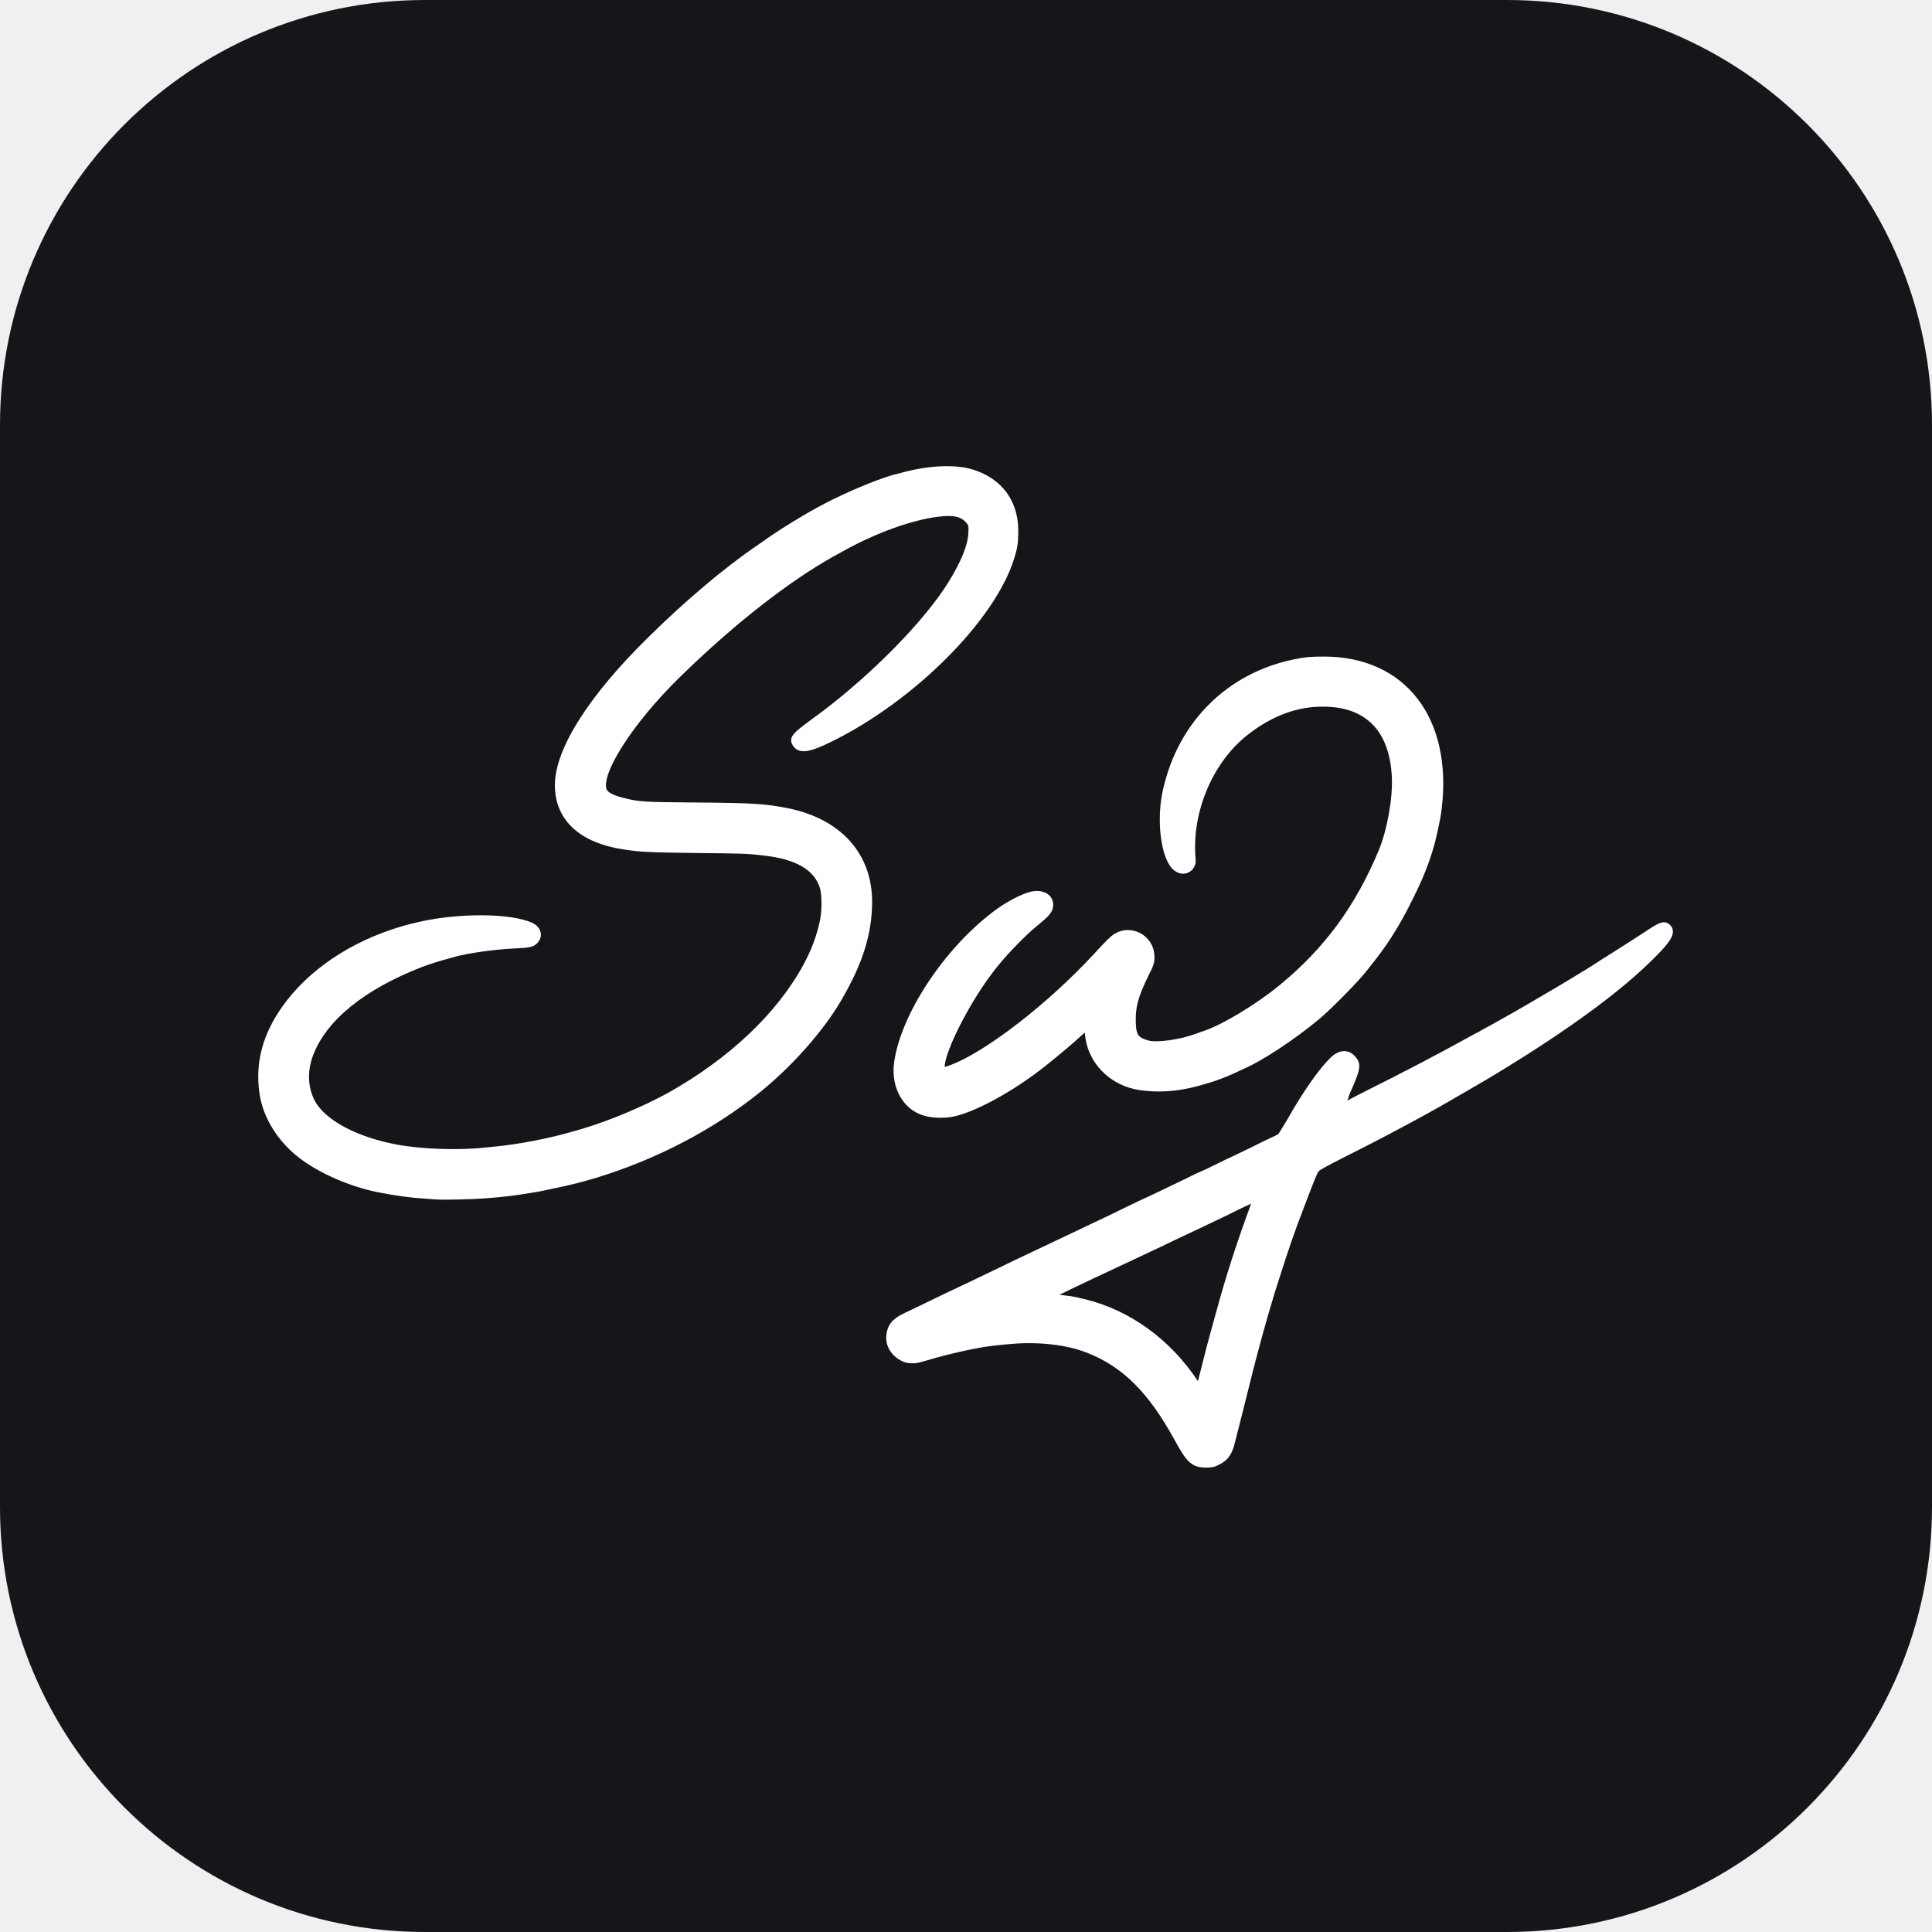
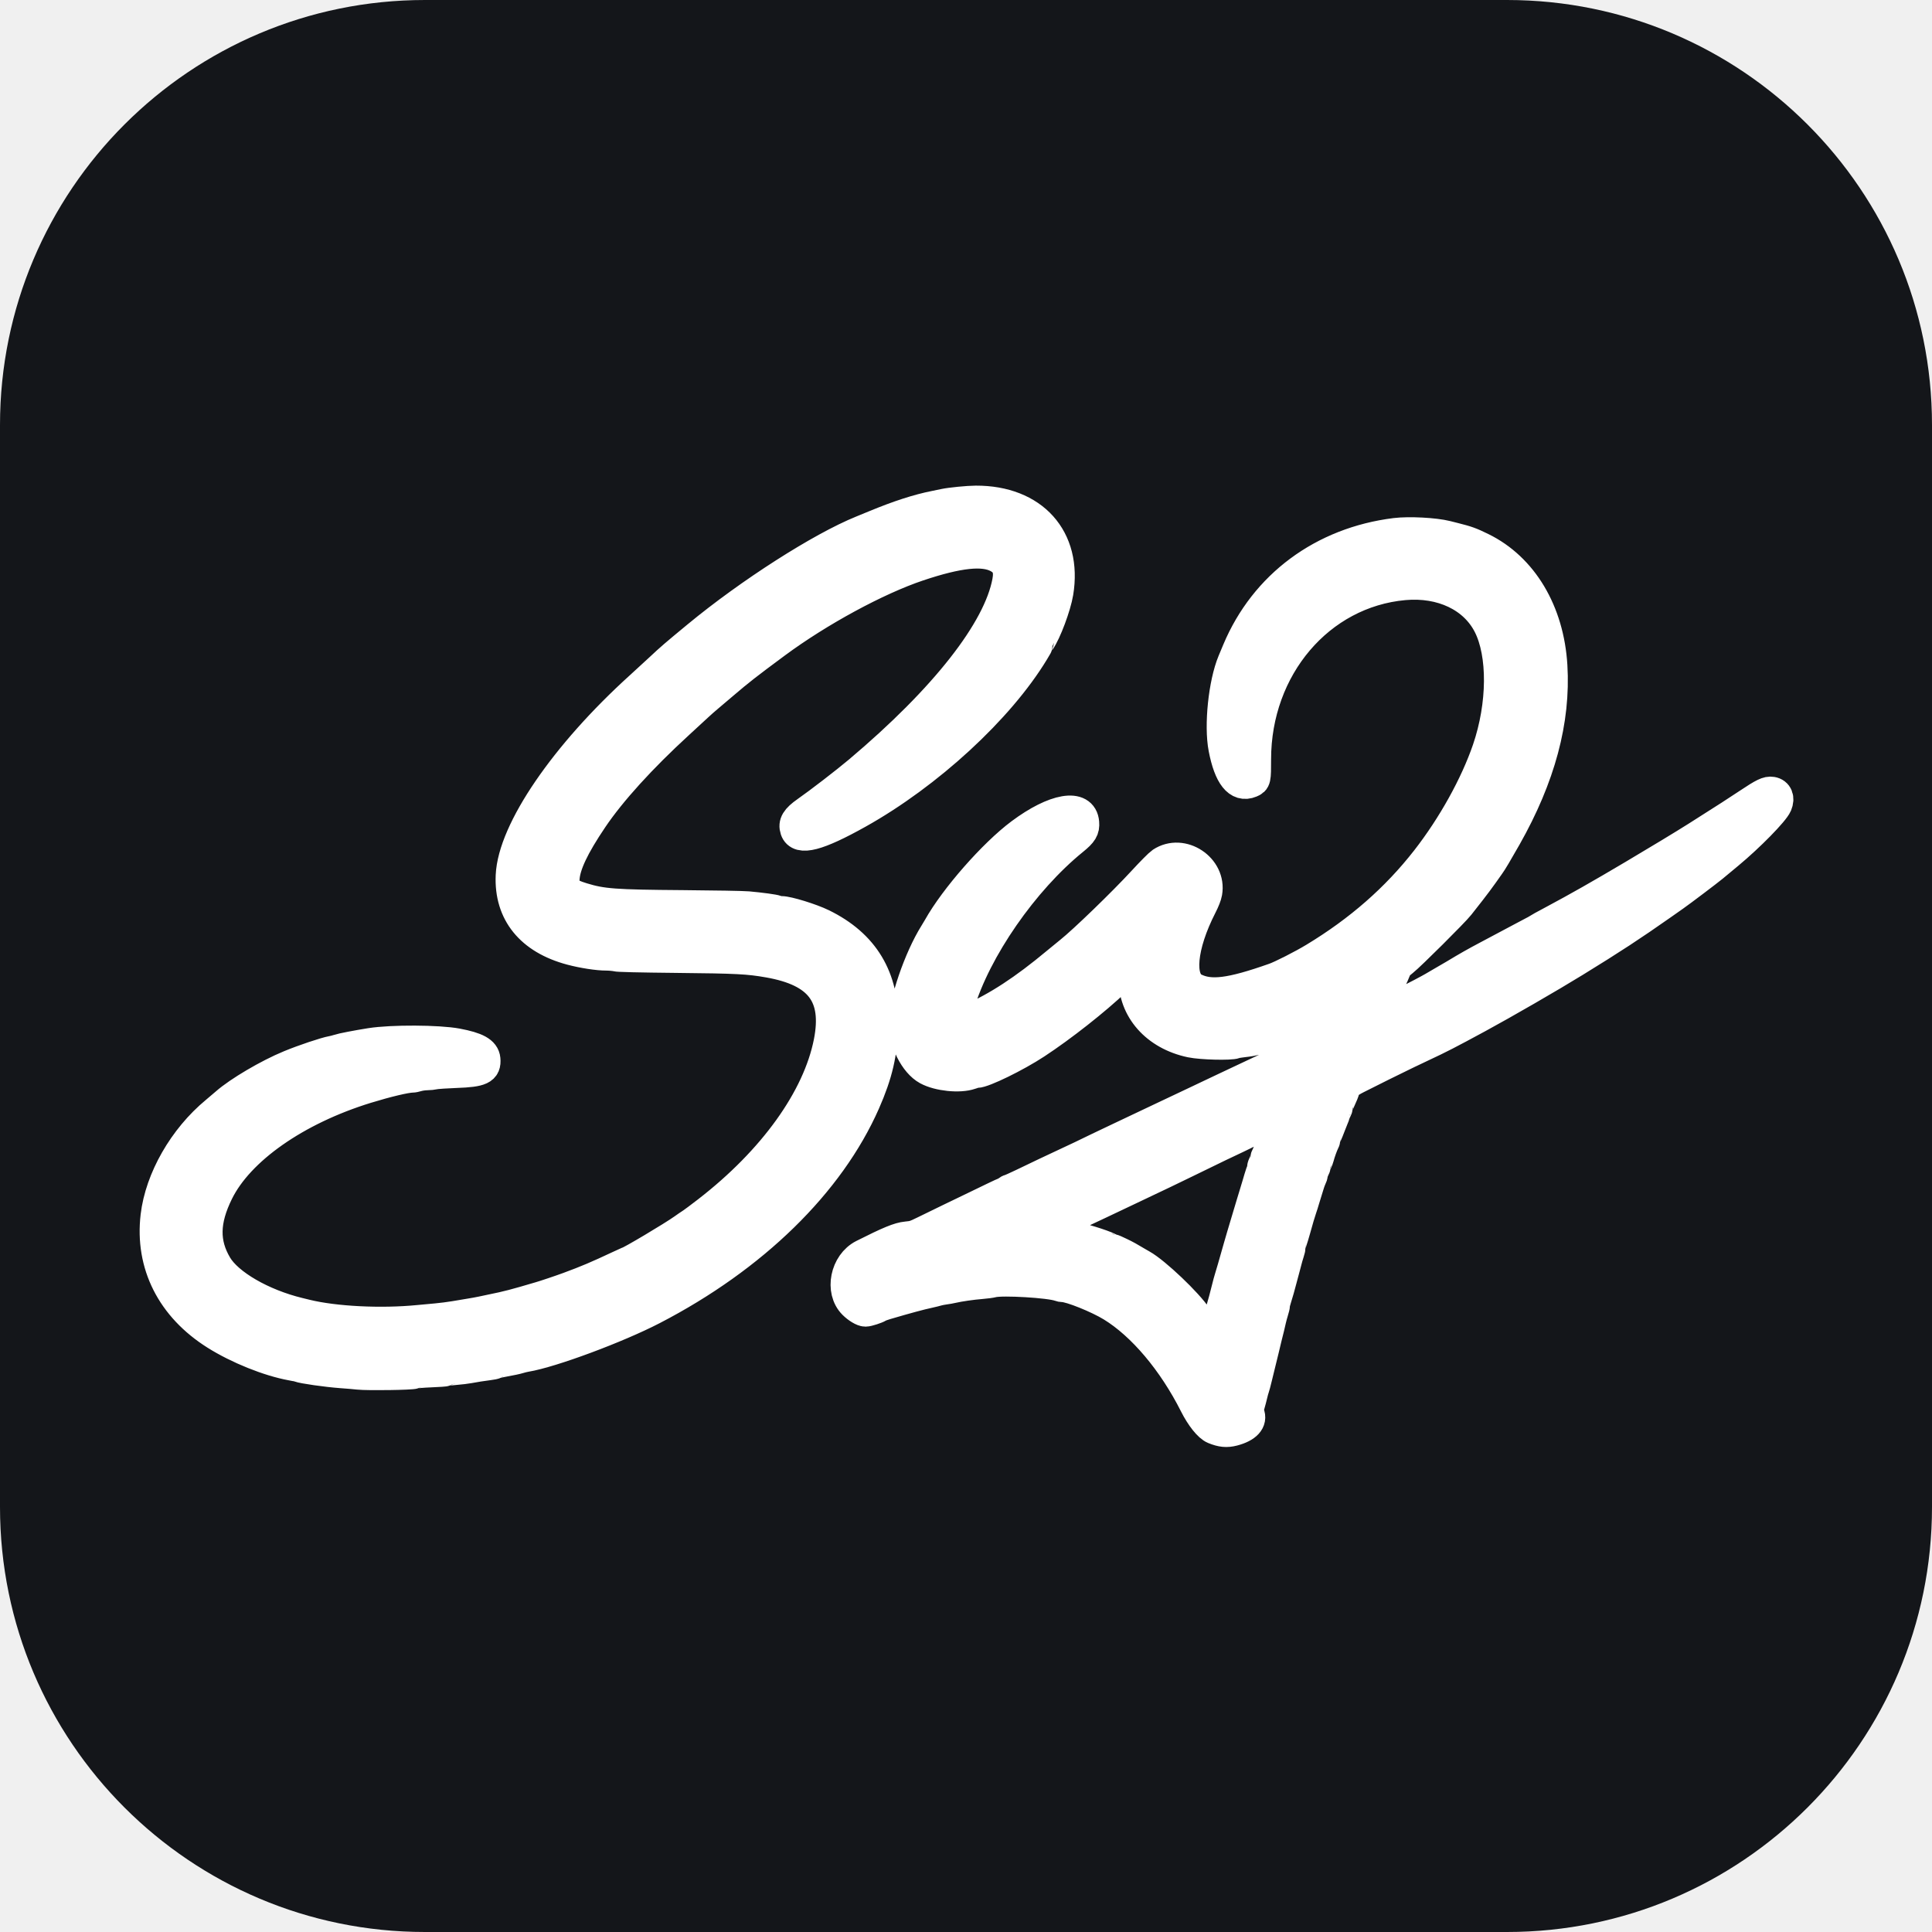
<svg xmlns="http://www.w3.org/2000/svg" viewBox="0 0 891 891">
  <rect width="891" height="891" rx="196" fill="#14161a" />
-   <g transform="translate(-66.8 -65.9)">
-     <path fill="#fff" stroke="#fff" stroke-width="3" stroke-linejoin="round" d="M628.4,740.0C631.6,738.4 633.1,736.5 634.4,732.6C634.9,730.8 641.1,706.2 641.9,702.9C642.5,700.4 644.4,692.8 645.5,688.9C646.1,686.8 646.7,684.5 646.9,683.7C647.1,682.9 647.4,681.8 647.6,681.1C647.8,680.4 648.4,678.2 649.0,676.1C649.6,674.1 650.2,671.7 650.5,670.9C650.7,670.0 651.2,668.5 651.5,667.5C652.9,662.7 653.4,661.0 655.2,655.5C659.2,642.7 663.2,631.3 666.1,623.9C666.6,622.6 667.4,620.4 668.0,618.9C671.3,610.2 673.1,605.8 673.7,605.2C674.7,604.1 677.3,602.7 686.9,597.8C696.3,593.1 705.4,588.4 712.8,584.4C715.3,583.1 719.4,580.8 721.9,579.5C726.5,577.0 734.1,572.7 739.2,569.7C750.8,563.0 754.3,560.9 759.2,557.9C788.4,540.0 811.1,523.5 825.6,509.6C836.1,499.6 838.5,495.8 835.8,493.4C834.2,492.0 832.8,492.5 825.8,497.2C823.4,498.8 819.0,501.6 816.0,503.5C813.0,505.4 808.7,508.2 806.2,509.7C803.8,511.3 800.8,513.2 799.5,514.0C798.2,514.8 795.3,516.5 793.1,517.9C790.9,519.2 787.8,521.1 786.1,522.1C784.5,523.0 780.5,525.4 777.4,527.2C771.6,530.7 760.3,537.1 755.6,539.7C754.2,540.4 751.4,542.0 749.4,543.1C747.3,544.2 745.0,545.4 744.2,545.9C743.5,546.3 739.6,548.4 735.6,550.6C731.6,552.7 727.5,554.9 726.4,555.5C724.5,556.5 722.5,557.6 714.5,561.7C712.6,562.7 706.6,565.8 701.1,568.5C695.6,571.3 690.2,574.0 689.1,574.7C685.7,576.5 685.4,576.2 687.0,572.3C687.5,570.9 688.0,569.7 688.0,569.6C688.0,569.5 688.7,567.9 689.5,566.0C692.7,558.5 692.9,556.7 690.8,554.3C688.2,551.2 684.8,551.5 681.3,554.9C676.0,560.2 668.8,570.5 661.8,582.9C659.8,586.3 657.9,589.4 657.5,589.8C657.2,590.2 655.4,591.2 653.5,592.0C651.6,592.9 647.6,594.8 644.5,596.4C641.4,597.9 637.6,599.7 636.0,600.5C634.4,601.2 631.3,602.7 629.1,603.8C626.9,604.9 624.5,606.0 623.8,606.4C623.0,606.7 620.5,607.9 618.2,608.9C614.5,610.8 607.7,614.0 599.8,617.8C598.0,618.6 595.0,620.1 592.9,621.0C589.1,622.8 586.5,624.1 578.9,627.8C576.5,628.9 573.2,630.5 571.5,631.3C567.9,633.0 551.8,640.7 545.8,643.5C543.5,644.6 538.4,647.0 534.4,648.9C530.4,650.9 526.1,652.9 524.9,653.5C523.6,654.1 520.1,655.8 517.0,657.3C514.0,658.8 511.4,660.0 511.3,660.0C511.3,660.0 507.7,661.7 503.3,663.8C495.3,667.7 489.0,670.7 484.2,673.0C479.4,675.2 477.3,678.0 477.0,682.2C476.8,686.5 479.2,690.2 483.5,692.3C485.5,693.3 488.6,693.4 491.1,692.6C491.9,692.4 493.0,692.1 493.4,692.0C493.8,691.9 495.5,691.4 497.1,690.9C502.0,689.5 511.1,687.3 515.6,686.5C517.3,686.2 519.5,685.8 520.5,685.6C522.3,685.3 526.2,684.8 532.0,684.3C545.2,683.0 558.9,684.5 568.5,688.3C585.5,694.9 597.7,707.1 610.0,729.6C615.5,739.7 617.5,741.4 623.7,741.2C626.2,741.1 626.4,741.0 628.4,740.0ZM618.1,703.8C605.6,684.9 587.4,671.6 567.1,666.6C565.6,666.3 563.7,665.8 562.9,665.6C561.4,665.3 560.4,665.1 555.1,664.5C552.4,664.2 551.5,663.9 551.5,663.5C551.5,663.1 562.1,658.0 588.0,645.9C602.3,639.2 603.3,638.7 608.9,636.0C611.2,634.9 617.0,632.2 621.6,630.0C626.3,627.8 631.6,625.2 633.5,624.3C635.4,623.3 638.8,621.7 641.1,620.6C646.5,618.1 646.5,618.1 644.7,622.9C638.3,640.3 633.5,655.3 629.4,670.4C625.1,685.8 624.1,689.8 622.0,698.2C620.0,706.3 619.9,706.5 618.1,703.8ZM289.8,617.1C292.7,616.9 296.4,616.6 298.0,616.4C299.6,616.2 301.6,616.0 302.4,615.9C303.2,615.8 304.9,615.6 306.1,615.4C307.4,615.2 309.9,614.8 311.8,614.5C313.6,614.2 316.1,613.8 317.2,613.5C318.4,613.3 320.6,612.8 322.0,612.5C329.7,610.9 334.5,609.7 341.5,607.6C369.2,599.1 395.0,585.6 416.4,568.4C430.9,556.7 445.2,540.6 453.4,526.6C463.2,509.9 467.5,496.2 467.5,481.8C467.5,460.3 453.6,444.9 429.9,440.1C419.6,438.1 414.3,437.7 388.1,437.5C362.8,437.3 361.3,437.2 353.5,435.2C349.5,434.2 346.7,432.8 345.6,431.3C340.8,424.4 356.7,399.0 379.9,376.5C404.4,352.6 429.7,332.8 450.5,321.2C451.4,320.7 453.2,319.7 454.5,319.0C470.0,310.3 487.0,304.2 499.4,302.7C506.8,301.8 510.6,302.7 513.4,305.8C514.9,307.5 515.1,308.3 514.9,311.6C514.7,317.6 511.4,325.7 505.2,335.6C494.2,353.2 470.5,377.4 446.7,395.4C445.0,396.6 441.6,399.2 439.0,401.1C433.2,405.5 432.4,406.7 433.7,408.9C435.6,412.0 439.7,411.5 449.4,406.7C487.4,388.1 524.4,351.1 533.1,323.0C534.5,318.4 534.8,316.7 534.9,312.1C535.4,298.2 528.2,288.0 515.1,283.9C507.4,281.5 495.8,282.0 483.9,285.1C482.5,285.5 480.8,286.0 480.0,286.1C473.9,287.7 461.8,292.5 451.1,297.8C443.3,301.6 431.1,308.8 422.1,315.0C420.6,316.1 418.1,317.8 416.5,318.9C401.7,329.0 383.7,344.2 366.8,360.9C339.7,387.5 324.2,411.8 324.2,428.0C324.2,443.3 335.1,453.3 354.9,456.2C362.6,457.4 366.4,457.5 388.2,457.8C408.4,458.0 411.0,458.0 418.6,458.9C434.4,460.5 443.6,465.9 446.4,475.1C447.4,478.5 447.4,486.1 446.4,490.8C444.8,498.2 442.4,504.6 438.6,511.6C426.2,534.4 404.0,555.3 375.5,571.3C364.4,577.4 348.1,584.3 335.8,587.9C334.7,588.2 332.8,588.8 331.6,589.1C321.4,592.2 305.7,595.2 295.8,596.1C294.9,596.2 292.7,596.4 290.9,596.6C278.5,598.0 260.9,597.4 249.4,595.2C231.8,591.9 217.5,584.6 211.7,576.0C207.3,569.3 206.6,560.4 209.8,552.0C216.2,535.3 234.0,520.9 261.0,510.4C264.2,509.2 269.5,507.5 273.4,506.5C274.5,506.2 275.9,505.8 276.6,505.6C282.9,503.9 295.2,502.2 304.2,501.8C310.9,501.5 312.2,501.2 313.5,499.8C315.7,497.5 314.9,494.4 311.7,492.9C302.3,488.5 278.5,488.4 260.5,492.5C254.9,493.8 252.8,494.4 248.2,495.9C225.4,503.5 206.8,517.2 196.0,534.3C189.0,545.5 186.3,556.6 187.8,568.9C189.0,579.3 195.0,589.8 204.1,597.4C212.9,604.8 227.5,611.4 241.0,614.2C249.8,615.9 256.2,616.8 263.0,617.2C265.4,617.4 268.1,617.6 268.9,617.6C272.0,617.8 284.6,617.5 289.8,617.1ZM507.0,579.2C517.3,576.7 533.9,567.5 547.9,556.4C553.8,551.7 561.8,545.0 564.6,542.3C568.2,539.0 568.3,539.0 568.7,543.2C569.7,553.6 577.2,562.6 587.7,566.0C595.0,568.3 606.0,568.4 616.1,566.0C618.3,565.5 619.4,565.2 623.8,563.9C627.3,562.9 632.4,560.9 635.4,559.5C636.9,558.8 639.0,557.8 640.1,557.3C648.2,553.8 662.5,544.4 673.8,535.1C679.7,530.2 692.3,517.4 696.3,512.2C697.0,511.3 698.7,509.2 700.0,507.5C706.6,499.0 711.9,490.4 717.8,478.2C722.7,468.4 726.3,458.5 728.1,449.9C729.3,444.6 730.0,440.8 730.2,438.6C735.1,397.6 713.9,370.2 677.4,370.2C671.7,370.2 668.8,370.4 663.6,371.5C633.6,377.8 611.7,399.6 604.7,430.0C601.4,443.9 603.7,461.8 609.2,466.1C611.7,468.1 614.8,467.6 616.2,465.0C616.8,463.9 616.8,463.7 616.6,460.9C615.1,439.3 625.0,416.3 641.4,403.5C652.7,394.7 664.6,390.2 677.0,390.3C697.6,390.3 709.2,402.2 710.2,424.4C710.6,434.6 708.0,448.9 704.1,458.5C693.2,484.6 678.8,504.2 658.0,521.3C647.3,530.1 631.8,539.5 623.2,542.5C622.0,542.9 620.2,543.6 619.0,544.0C611.2,546.9 600.4,548.4 596.0,547.2C590.5,545.6 589.2,543.8 589.1,536.9C588.9,530.1 590.4,524.7 595.1,515.2C597.6,510.3 597.8,509.5 597.7,506.7C597.4,498.5 588.3,493.6 581.5,497.9C579.9,498.9 578.1,500.7 572.4,506.9C551.4,529.6 523.0,551.7 506.4,558.2C502.8,559.7 501.3,559.8 501.1,558.9C499.7,553.3 511.2,529.7 523.1,513.9C528.4,506.7 538.0,496.7 544.5,491.4C550.0,486.9 551.0,485.6 551.0,483.1C551.0,479.5 547.2,477.5 542.5,478.6C538.3,479.6 531.0,483.5 525.7,487.6C503.0,504.8 483.5,534.7 480.6,556.3C479.2,567.2 484.7,576.8 493.8,579.1C497.5,580.1 503.1,580.2 507.0,579.2Z" />
+   <g transform="translate(66.19 214.25) scale(1.4533)">
+     <path fill="#fff" stroke="#fff" stroke-width="9.63" stroke-linejoin="round" d="M345.83,306.63C350.03,305.53 351.89,303.50 350.88,301.10C350.54,300.29 350.55,300.05 351.02,298.42C351.31,297.43 351.69,295.96 351.88,295.15C352.06,294.35 352.33,293.39 352.47,293.03C352.60,292.67 353.01,291.14 353.37,289.62C353.73,288.11 354.24,286.03 354.50,285.00C354.76,283.97 355.22,282.11 355.51,280.88C356.12,278.27 356.83,275.36 357.25,273.75C357.41,273.13 357.66,272.06 357.80,271.38C357.95,270.69 358.28,269.48 358.53,268.69C358.79,267.90 359.00,267.00 359.00,266.69C359.00,266.38 359.22,265.45 359.49,264.62C359.99,263.07 360.71,260.52 361.26,258.38C361.43,257.69 361.78,256.39 362.03,255.50C362.27,254.61 362.60,253.37 362.76,252.75C362.91,252.13 363.25,250.95 363.52,250.12C363.78,249.30 364.00,248.41 364.00,248.15C364.00,247.89 364.21,247.05 364.47,246.28C364.73,245.51 365.20,243.97 365.50,242.88C366.45,239.44 367.05,237.42 367.50,236.12C367.74,235.44 368.19,234.03 368.48,233.00C368.78,231.97 369.15,230.79 369.29,230.38C369.44,229.96 369.70,229.10 369.88,228.47C370.06,227.83 370.38,226.96 370.60,226.54C370.82,226.12 371.00,225.54 371.00,225.25C371.00,224.97 371.23,224.29 371.50,223.75C371.77,223.21 372.00,222.62 372.00,222.45C372.00,222.27 372.18,221.79 372.39,221.39C372.60,220.99 372.87,220.26 373.00,219.77C373.36,218.36 374.23,215.94 374.63,215.21C374.83,214.85 375.00,214.37 375.00,214.16C375.00,213.94 375.22,213.28 375.49,212.69C375.76,212.11 376.27,210.84 376.63,209.88C376.99,208.91 377.45,207.77 377.64,207.34C377.84,206.90 378.00,206.45 378.01,206.34C378.01,206.22 378.23,205.68 378.50,205.12C378.77,204.57 378.99,203.99 378.99,203.82C379.00,203.65 379.24,202.98 379.53,202.32C380.70,199.72 380.95,199.10 381.09,198.49C381.41,197.09 382.33,196.24 385.00,194.88C388.23,193.22 398.47,188.15 400.00,187.44C400.62,187.16 401.35,186.81 401.62,186.66C402.35,186.29 403.60,185.69 405.88,184.63C411.22,182.14 414.03,180.70 423.50,175.57C431.69,171.13 446.42,162.63 454.20,157.83C466.04,150.55 472.30,146.45 481.88,139.72C483.39,138.65 485.16,137.41 485.82,136.95C487.80,135.57 496.56,128.95 498.01,127.74C498.76,127.11 501.02,125.24 503.02,123.58C509.63,118.10 517.45,110.12 518.37,107.92C519.23,105.87 518.56,104.18 516.75,103.88C515.40,103.65 514.06,104.29 509.22,107.52C505.56,109.96 502.91,111.67 492.83,118.06C489.16,120.39 480.16,125.84 472.75,130.22C462.10,136.53 455.07,140.52 447.62,144.50C444.74,146.04 442.26,147.39 442.12,147.50C441.87,147.69 435.04,151.36 426.50,155.87C422.53,157.97 420.27,159.25 415.91,161.88C415.45,162.15 413.85,163.08 412.35,163.95C410.85,164.82 409.46,165.63 409.25,165.76C408.24,166.38 403.27,169.00 400.38,170.43C398.59,171.31 396.96,172.14 396.75,172.26C396.29,172.54 392.93,174.17 391.82,174.65C390.94,175.03 390.90,174.77 391.67,173.63C391.85,173.36 392.00,172.97 392.00,172.75C392.00,172.54 392.23,171.95 392.50,171.43C392.77,170.92 393.00,170.32 393.00,170.10C393.00,169.88 393.16,169.40 393.36,169.04C394.26,167.35 396.99,161.50 397.39,160.38C397.76,159.33 398.14,158.88 399.73,157.63C402.00,155.84 415.90,142.01 417.57,139.88C418.21,139.05 419.85,136.97 421.20,135.25C422.54,133.53 424.31,131.17 425.12,130.00C425.93,128.83 426.87,127.50 427.22,127.04C427.87,126.17 429.69,123.12 432.45,118.25C443.26,99.16 448.07,81.23 447.03,63.88C446.00,46.70 437.65,32.72 424.62,26.36C421.12,24.65 419.99,24.24 416.00,23.24C415.38,23.08 414.26,22.80 413.50,22.61C409.69,21.65 401.57,21.23 397.25,21.76C374.21,24.63 355.79,38.29 347.11,58.94C346.49,60.42 345.82,62.02 345.62,62.50C342.73,69.43 341.34,82.77 342.75,90.07C344.44,98.84 347.39,102.55 351.35,100.90C352.96,100.23 353.00,100.04 353.00,93.51C353.01,64.38 373.20,40.63 400.03,38.21C411.98,37.14 422.21,42.02 426.76,50.98C431.43,60.16 431.30,76.21 426.46,90.38C422.59,101.68 415.37,114.68 407.03,125.38C397.48,137.62 385.82,147.84 371.50,156.50C367.79,158.75 361.11,162.15 358.83,162.95C344.87,167.88 338.54,168.66 333.44,166.09C328.37,163.54 329.36,152.77 335.85,140.06C336.72,138.37 337.33,136.81 337.50,135.83C338.86,128.02 329.57,121.87 322.98,126.23C322.36,126.64 319.70,129.32 317.07,132.18C310.87,138.92 298.30,151.08 293.98,154.52C293.21,155.13 291.30,156.70 289.73,158.00C279.41,166.61 270.91,172.16 262.34,175.89C257.75,177.89 257.19,177.16 258.90,171.41C264.15,153.83 279.27,132.01 295.09,119.18C297.99,116.83 298.63,115.77 298.45,113.63C297.94,107.48 289.15,108.98 278.34,117.04C269.67,123.51 257.43,137.45 252.15,146.88C251.92,147.29 251.38,148.19 250.95,148.88C246.04,156.73 241.24,170.76 241.25,177.20C241.26,183.08 244.68,189.89 248.74,192.10C252.29,194.03 258.98,194.71 262.44,193.50C263.22,193.22 264.09,193.00 264.38,193.00C266.55,193.00 276.91,187.94 283.21,183.80C291.47,178.38 302.12,169.99 308.64,163.78C309.88,162.59 311.66,161.14 312.58,160.56L314.27,159.51L314.21,162.82C314.04,172.85 321.28,181.04 332.38,183.37C335.74,184.07 344.95,184.30 346.42,183.72C346.81,183.57 348.11,183.35 349.30,183.23C351.93,182.97 355.61,182.09 359.64,180.76C364.54,179.13 365.39,178.80 369.21,177.02C371.23,176.08 373.32,175.10 373.88,174.85C374.43,174.61 374.97,174.35 375.09,174.30C375.20,174.24 375.15,174.44 374.96,174.74C373.98,176.36 373.45,177.28 372.66,178.75C372.19,179.64 371.45,180.99 371.03,181.75C370.61,182.51 369.96,183.72 369.58,184.44C369.20,185.16 368.79,185.75 368.67,185.75C368.54,185.75 367.19,186.36 365.66,187.10C364.13,187.84 361.89,188.90 360.69,189.47C359.48,190.04 357.54,190.95 356.38,191.50C355.21,192.05 353.29,192.95 352.12,193.50C350.96,194.05 349.02,194.96 347.81,195.53C346.61,196.09 344.56,197.06 343.25,197.68C341.94,198.30 339.98,199.23 338.88,199.75C337.77,200.27 335.69,201.26 334.25,201.95C332.81,202.64 330.39,203.78 328.88,204.49C327.36,205.20 325.56,206.05 324.88,206.38C319.78,208.82 315.68,210.76 314.62,211.24C313.94,211.56 311.86,212.54 310.00,213.43C308.14,214.32 306.12,215.28 305.50,215.57C304.21,216.16 303.68,216.41 303.06,216.73C301.61,217.48 294.26,220.98 289.62,223.12C287.87,223.93 286.18,224.73 279.04,228.16C276.93,229.17 275.07,230.00 274.91,230.01C274.75,230.01 274.34,230.23 274.00,230.50C273.66,230.77 273.28,230.99 273.17,230.99C273.06,231.00 271.59,231.67 269.92,232.48C268.24,233.30 264.96,234.89 262.62,236.01C258.46,238.00 254.04,240.15 247.71,243.24C244.78,244.67 244.36,244.80 242.14,245.01C239.71,245.24 236.63,246.51 228.38,250.67C222.67,253.55 220.95,262.17 225.22,266.42C226.53,267.72 228.25,268.75 229.11,268.75C229.87,268.75 232.55,267.88 233.34,267.39C233.63,267.20 234.66,266.82 235.62,266.54C242.30,264.58 246.32,263.49 249.25,262.86C250.28,262.63 251.51,262.33 251.97,262.19C252.44,262.05 253.45,261.85 254.22,261.75C254.99,261.65 256.13,261.45 256.75,261.30C258.76,260.82 263.06,260.20 265.75,260.00C267.19,259.89 268.91,259.66 269.56,259.49C272.54,258.73 287.67,259.63 290.59,260.74C290.97,260.88 291.55,261.00 291.89,261.00C294.19,261.00 302.87,264.49 307.25,267.18C316.92,273.11 326.63,284.61 333.54,298.33C335.50,302.22 337.99,305.35 339.69,306.04C342.11,307.03 343.70,307.18 345.83,306.63ZM85.88,288.50C86.31,288.32 88.50,288.12 91.12,288.02C93.60,287.93 95.76,287.77 95.93,287.67C96.10,287.56 97.51,287.37 99.06,287.25C100.61,287.12 102.44,286.91 103.12,286.77C104.82,286.44 107.80,285.97 109.65,285.75C110.49,285.65 111.33,285.48 111.52,285.36C111.70,285.25 112.59,285.02 113.49,284.85C117.13,284.17 118.17,283.95 119.25,283.63C119.87,283.44 120.83,283.21 121.38,283.12C129.47,281.77 150.25,274.05 161.62,268.16C193.52,251.64 217.70,228.03 228.98,202.40C232.93,193.42 234.49,186.71 234.68,177.88C235.01,162.80 228.66,152.24 215.38,145.75C211.88,144.04 204.46,141.75 202.41,141.75C201.93,141.75 201.22,141.62 200.83,141.47C200.07,141.17 195.94,140.61 191.75,140.23C190.31,140.10 181.08,139.94 171.25,139.86C149.32,139.70 145.61,139.42 139.25,137.48C134.36,135.98 133.34,134.90 133.56,131.39C133.83,127.04 136.61,121.15 142.56,112.34C148.37,103.74 157.99,93.14 169.88,82.25C172.21,80.12 174.90,77.64 175.87,76.73C176.83,75.83 178.30,74.54 179.12,73.86C179.94,73.18 182.14,71.32 183.99,69.73C189.11,65.36 191.53,63.47 200.62,56.74C214.35,46.58 232.74,36.61 245.88,32.20C258.62,27.93 266.45,27.10 271.02,29.53C273.94,31.09 274.85,33.32 274.12,37.16C271.23,52.63 254.27,74.25 226.99,97.25C222.93,100.67 214.46,107.20 210.32,110.09C207.05,112.38 206.15,113.88 206.83,115.90C208.02,119.42 213.94,117.88 226.74,110.73C249.05,98.27 271.57,77.54 282.60,59.30C283.37,58.03 284.00,56.92 284.00,56.84C284.00,56.77 284.23,56.38 284.51,55.99C286.44,53.27 289.54,45.00 290.26,40.62C293.08,23.44 282.32,11.44 264.12,11.50C261.69,11.51 256.14,12.05 254.12,12.48C253.44,12.63 252.09,12.90 251.12,13.10C245.72,14.17 239.56,16.17 232.12,19.25C230.75,19.82 228.92,20.57 228.05,20.92C214.98,26.20 192.35,40.68 175.73,54.41C168.48,60.40 167.38,61.34 163.88,64.62C161.95,66.41 159.14,69.00 157.62,70.37C133.69,92.03 117.22,116.13 116.57,130.44C116.04,142.25 122.80,150.60 135.67,154.03C139.42,155.03 144.14,155.76 146.88,155.76C147.97,155.76 149.32,155.89 149.88,156.04C150.53,156.22 157.24,156.38 169.25,156.50C188.47,156.69 191.95,156.87 198.38,158.00C214.58,160.85 220.36,168.50 217.47,183.25C213.95,201.17 199.86,220.79 178.88,237.00C176.68,238.70 174.43,240.38 173.88,240.73C173.32,241.08 172.14,241.90 171.25,242.53C167.89,244.93 154.31,253.00 153.64,253.00C153.60,253.00 152.39,253.55 150.97,254.22C143.95,257.52 140.73,258.88 134.88,261.04C132.28,262.00 127.19,263.71 125.75,264.11C125.13,264.28 122.88,264.94 120.75,265.57C118.62,266.20 115.53,267.00 113.88,267.36C107.48,268.74 106.30,268.98 104.00,269.36C102.69,269.58 100.33,269.98 98.75,270.24C97.17,270.51 94.53,270.84 92.88,270.99C91.22,271.13 88.69,271.37 87.25,271.51C75.36,272.68 60.65,271.94 51.62,269.73C51.08,269.59 50.01,269.33 49.25,269.15C37.60,266.31 26.87,260.08 23.33,254.11C19.13,247.02 19.25,240.00 23.75,230.88C30.38,217.44 48.38,204.82 70.75,197.93C77.09,195.98 83.29,194.50 85.19,194.50C85.57,194.50 86.43,194.33 87.10,194.12C87.78,193.92 89.01,193.75 89.85,193.74C90.69,193.73 91.88,193.61 92.50,193.47C93.12,193.33 96.16,193.12 99.25,193.01C107.11,192.73 108.75,191.95 108.44,188.68C108.21,186.28 105.71,184.90 99.50,183.73C93.58,182.61 78.77,182.55 72.04,183.61C67.76,184.29 62.83,185.24 61.85,185.59C61.31,185.77 60.42,186.01 59.88,186.10C57.70,186.49 50.77,188.81 46.38,190.63C39.55,193.44 30.20,198.95 26.09,202.57C25.42,203.16 23.98,204.39 22.88,205.30C12.69,213.72 5.26,226.70 3.87,238.50C2.07,253.85 8.88,267.36 22.88,276.17C29.94,280.61 39.72,284.55 47.00,285.87C48.03,286.06 49.04,286.27 49.25,286.35C50.59,286.87 58.15,287.94 62.75,288.28C64.74,288.42 67.22,288.63 68.25,288.75C71.15,289.06 84.97,288.87 85.88,288.50ZM338.87,277.06C338.06,275.63 335.78,272.28 335.17,271.62C334.91,271.35 334.52,270.84 334.30,270.50C331.49,266.15 321.12,256.28 316.85,253.90C316.45,253.68 315.96,253.39 315.75,253.27C312.80,251.51 311.80,250.95 309.94,250.06C308.74,249.47 307.64,249.00 307.49,249.00C307.34,249.00 306.81,248.79 306.30,248.52C304.26,247.47 297.21,245.31 294.06,244.77C293.20,244.62 291.85,244.39 291.06,244.25C290.27,244.12 288.58,243.88 287.30,243.72L284.98,243.43L287.58,242.15C289.01,241.45 291.13,240.44 292.28,239.92C293.43,239.39 294.60,238.84 294.88,238.69C295.84,238.17 300.76,235.81 303.62,234.50C305.38,233.69 308.26,232.32 313.38,229.87C316.53,228.36 320.67,226.39 323.75,224.94C324.92,224.39 328.12,222.84 330.88,221.49C339.43,217.31 344.80,214.72 346.75,213.84C347.78,213.37 348.85,212.85 349.12,212.70C349.40,212.54 350.75,211.86 352.12,211.19C353.50,210.52 355.96,209.30 357.60,208.48C360.66,206.94 361.03,206.85 360.55,207.81C360.26,208.39 359.82,209.58 359.00,212.00C358.75,212.76 358.24,214.16 357.88,215.12C357.52,216.09 357.13,217.21 357.01,217.62C356.90,218.04 356.63,218.71 356.41,219.12C356.18,219.54 356.00,220.04 355.99,220.25C355.99,220.46 355.77,221.07 355.50,221.62C355.23,222.18 355.01,222.79 355.01,223.00C355.00,223.21 354.78,224.05 354.51,224.88C354.23,225.70 353.77,227.22 353.48,228.25C353.18,229.28 352.74,230.74 352.50,231.50C352.26,232.26 351.81,233.72 351.51,234.75C351.20,235.78 350.75,237.30 350.50,238.12C350.25,238.95 349.80,240.47 349.49,241.50C349.18,242.53 348.73,244.05 348.48,244.88C348.23,245.70 347.79,247.22 347.50,248.25C345.76,254.40 345.08,256.75 344.57,258.38C344.36,259.06 344.04,260.24 343.86,261.00C343.35,263.16 342.40,266.69 341.52,269.62C341.23,270.59 341.00,271.66 341.00,272.00C341.00,272.34 340.78,273.36 340.51,274.25C340.24,275.14 339.95,276.30 339.87,276.81C339.70,277.93 339.40,278.00 338.87,277.06Z" />
  </g>
</svg>
